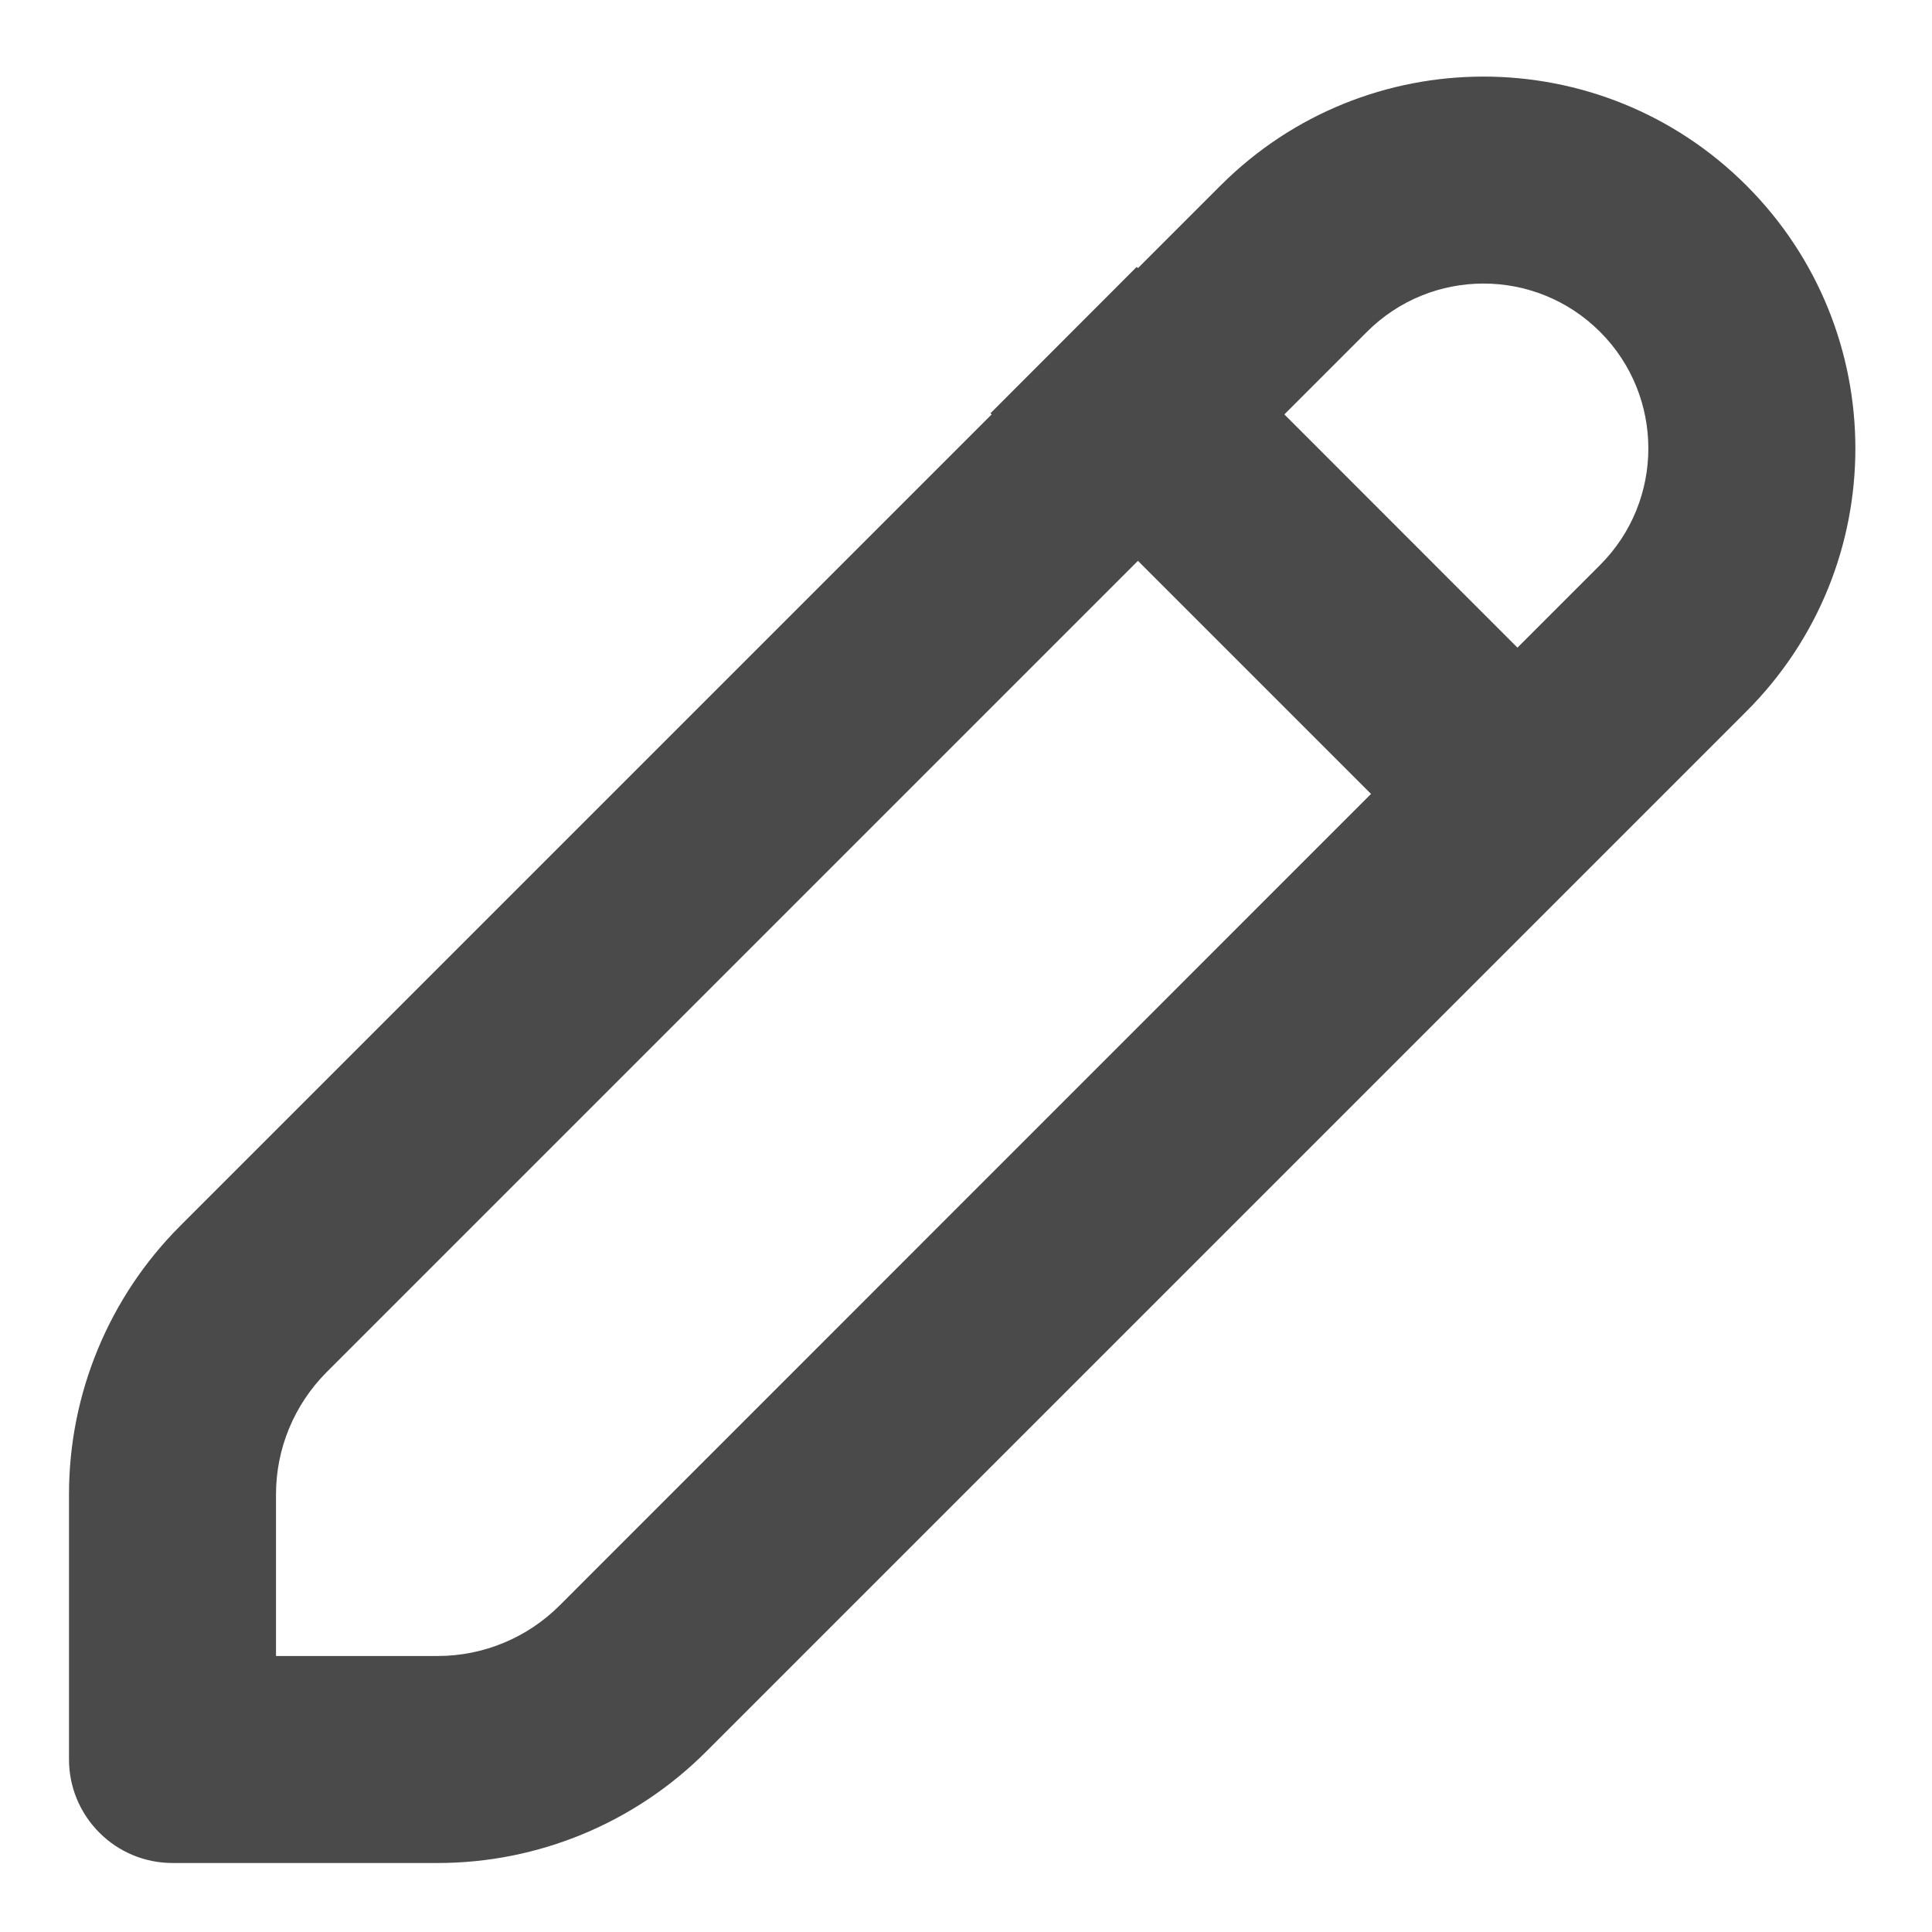
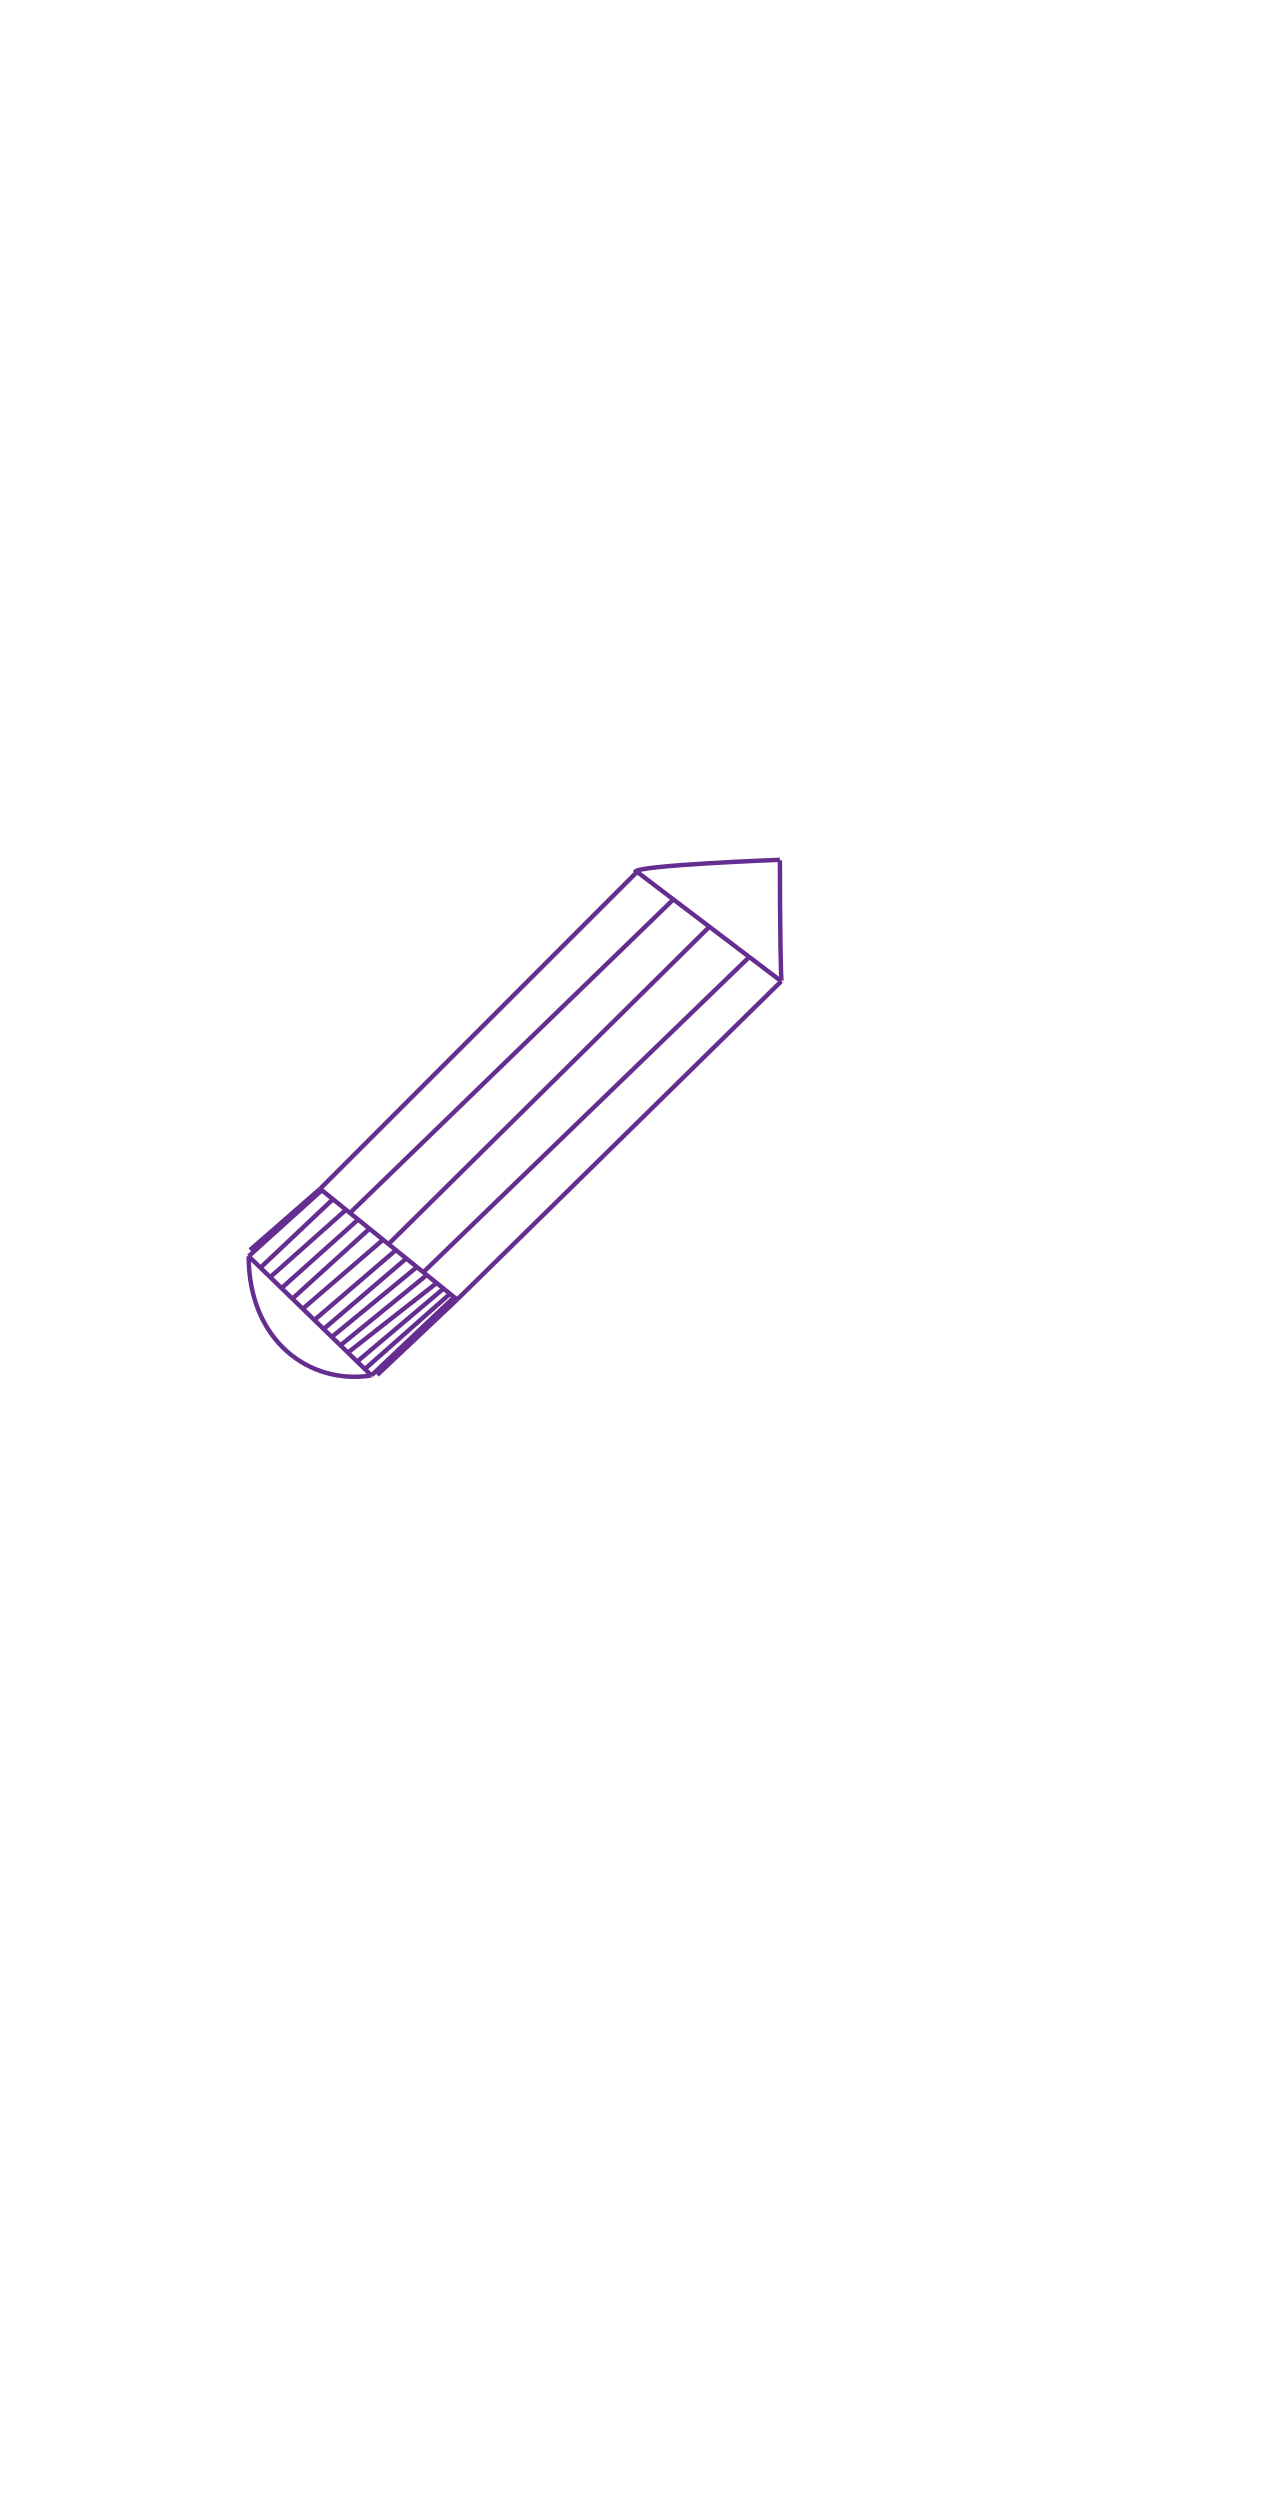
- <svg xmlns="http://www.w3.org/2000/svg" width="14" height="14" viewBox="0 0 14 14" fill="none">
-   <path fill-rule="evenodd" clip-rule="evenodd" d="M12.655 1.344C11.603 0.292 9.897 0.292 8.845 1.344L8.246 1.943L8.237 1.934L7.177 2.995L7.186 3.003L1.305 8.884C0.79 9.399 0.5 10.099 0.5 10.828V12.75C0.5 12.949 0.579 13.139 0.72 13.28C0.86 13.421 1.051 13.5 1.25 13.5L3.172 13.5C3.901 13.5 4.6 13.21 5.116 12.694L12.655 5.155C13.708 4.103 13.708 2.397 12.655 1.344ZM8.246 4.064L2.366 9.944C2.132 10.179 2 10.497 2 10.828L2 12H3.172C3.503 12 3.821 11.868 4.055 11.634L9.935 5.753L8.246 4.064ZM10.996 4.693L11.595 4.094C12.061 3.628 12.061 2.871 11.595 2.405C11.128 1.938 10.372 1.938 9.905 2.405L9.307 3.003L10.996 4.693Z" fill="#4A4A4A" />
+ <svg xmlns="http://www.w3.org/2000/svg" version="1.1" id="Шар_1" x="0px" y="0px" viewBox="0 0 288 560" style="enable-background:new 0 0 288 560;" xml:space="preserve">
+   <style type="text/css">
+ 	.st0{fill:none;stroke:#662D91;stroke-miterlimit:10;}
+ </style>
+   <g>
+     <line class="st0" x1="71.7" y1="266.3" x2="142.7" y2="195.3" />
+     <line class="st0" x1="102.4" y1="291.1" x2="175" y2="219.8" />
+     <line class="st0" x1="175" y1="219.8" x2="142.7" y2="195.3" />
+     <line class="st0" x1="102.4" y1="291.1" x2="71.7" y2="266.3" />
+     <line class="st0" x1="150.8" y1="201.5" x2="78.4" y2="271.7" />
+     <line class="st0" x1="87" y1="278.7" x2="158.9" y2="207.6" />
+     <line class="st0" x1="94.8" y1="285" x2="167.8" y2="214.4" />
+     <path class="st0" d="M142.3,195.3c0-1.5,32.4-2.7,32.4-2.7" />
+     <path class="st0" d="M174.7,192.7c0,15,0.2,27.2,0.4,27.2" />
+     <line class="st0" x1="71.7" y1="266.3" x2="56" y2="280" />
+     <line class="st0" x1="72.1" y1="266.6" x2="55.7" y2="281.4" />
+     <line class="st0" x1="102.4" y1="291.1" x2="84.5" y2="308" />
+     <line class="st0" x1="101.7" y1="290.6" x2="83.2" y2="308.1" />
+     <path class="st0" d="M83.2,308.1c-13.8,2.2-27.5-7.7-27.5-26.7" />
+     <line class="st0" x1="55.7" y1="281.4" x2="83.2" y2="308.1" />
+     <line class="st0" x1="74.6" y1="268.6" x2="58.3" y2="284" />
+     <line class="st0" x1="77.5" y1="271" x2="60.5" y2="286.1" />
+     <line class="st0" x1="80.2" y1="273.2" x2="63" y2="288.6" />
+     <line class="st0" x1="82.8" y1="275.2" x2="65.5" y2="290.9" />
+     <line class="st0" x1="85.8" y1="277.7" x2="67.8" y2="293.2" />
+     <line class="st0" x1="88.7" y1="280" x2="70.4" y2="295.7" />
+     <line class="st0" x1="91" y1="281.9" x2="72.5" y2="297.7" />
+     <line class="st0" x1="93.4" y1="283.8" x2="74.3" y2="299.5" />
+     <line class="st0" x1="95.6" y1="285.6" x2="76.2" y2="301.4" />
+     <line class="st0" x1="97.8" y1="287.4" x2="77.9" y2="303" />
+     <line class="st0" x1="99.4" y1="288.6" x2="80" y2="305" />
+     <line class="st0" x1="100.8" y1="289.8" x2="81.7" y2="306.7" />
+   </g>
</svg>
